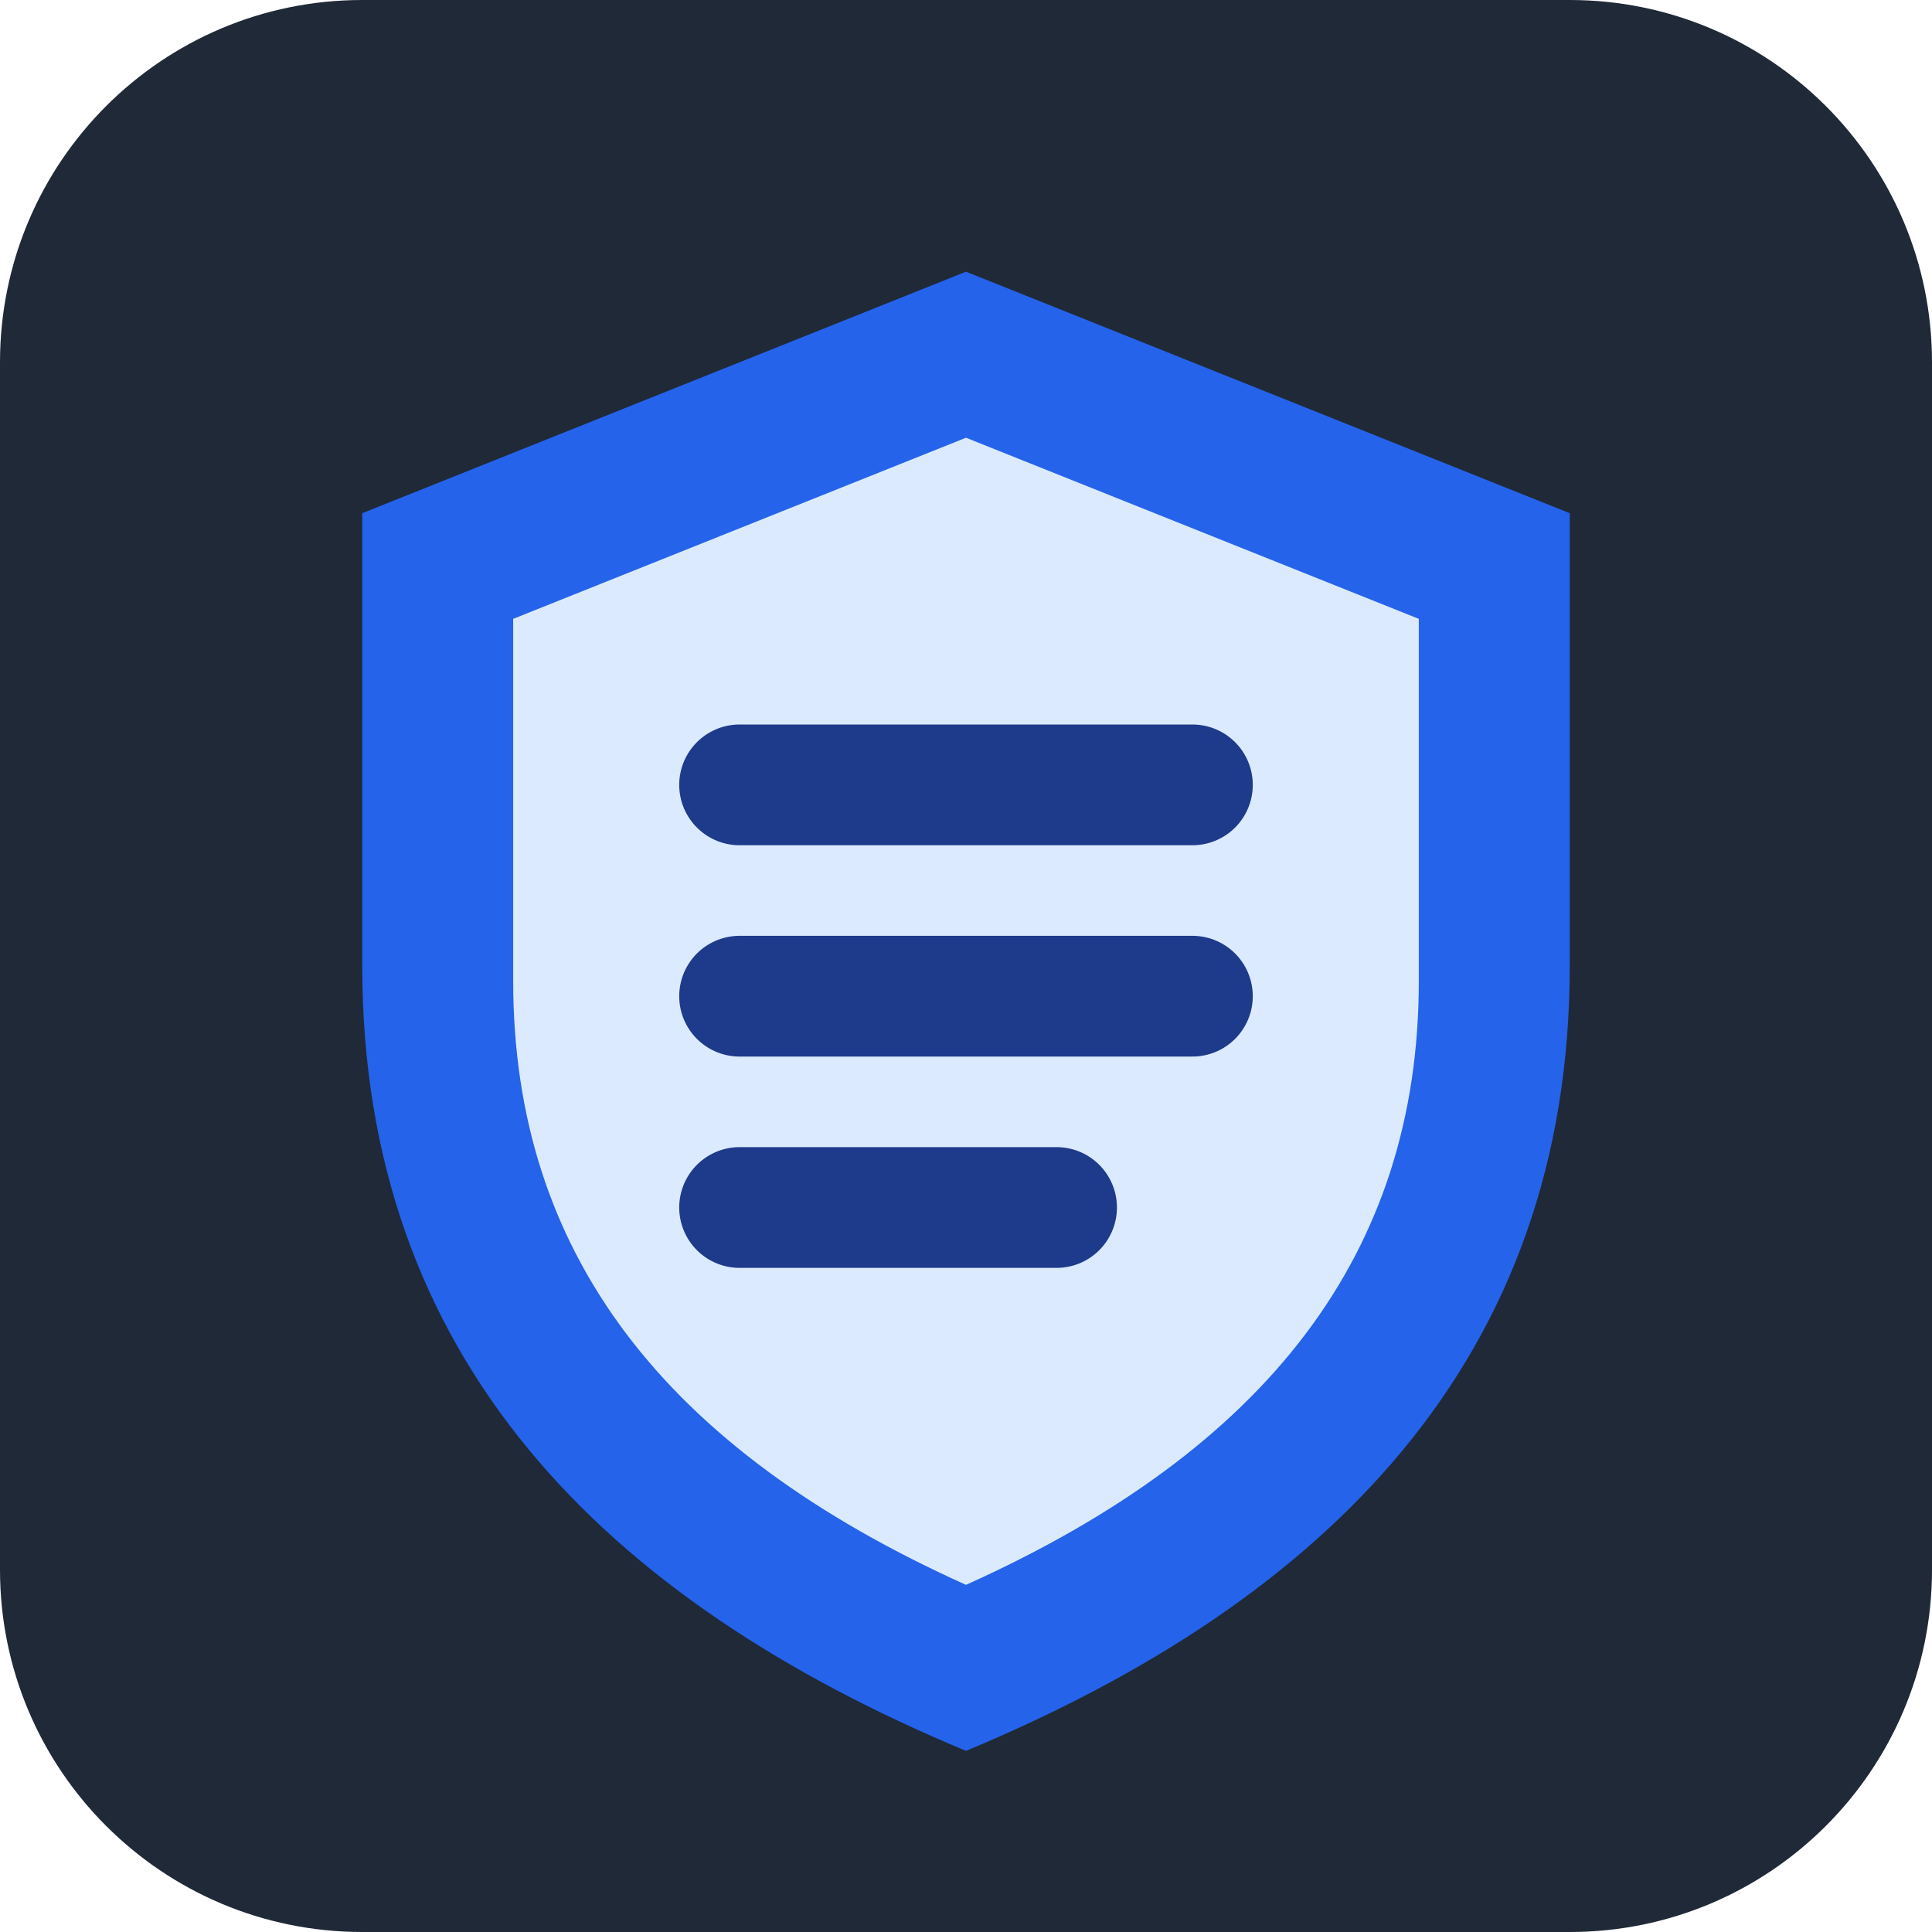
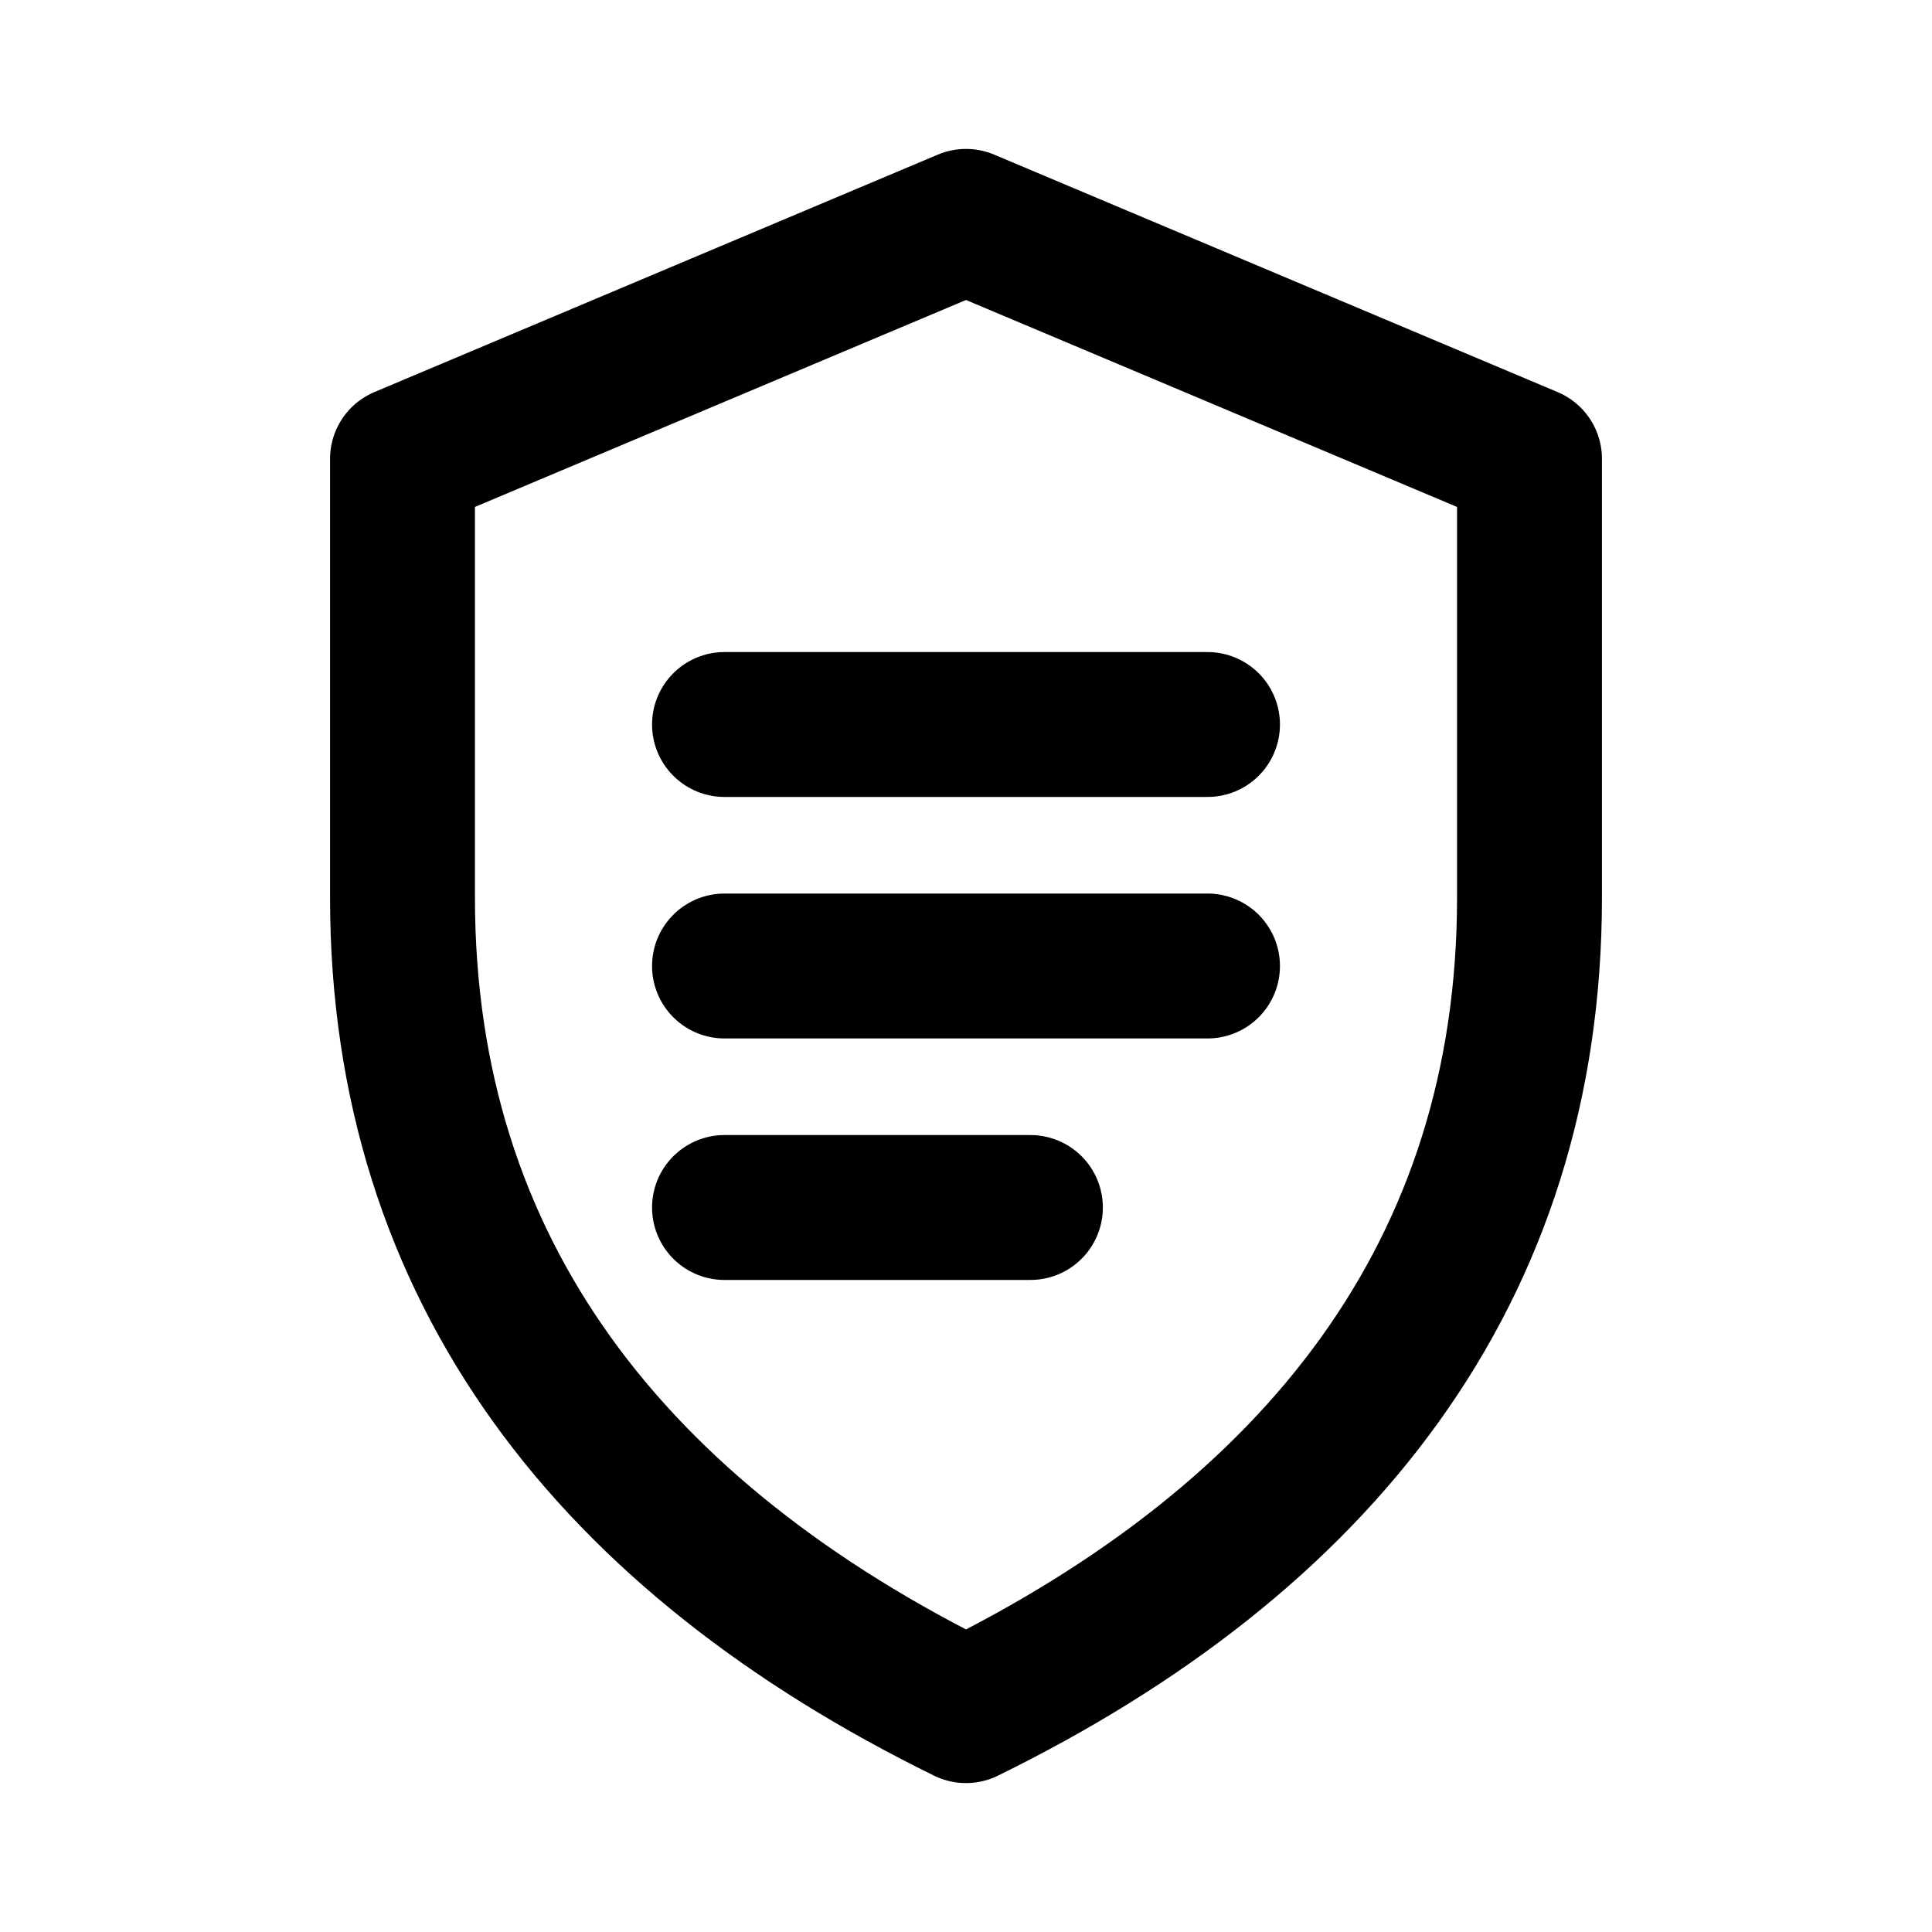
- <svg xmlns="http://www.w3.org/2000/svg" width="128" height="128" viewBox="0 0 128 128" role="img" aria-label="DepAnalyzer">
-   <rect width="128" height="128" rx="24" fill="#1f2937" />
-   <path d="M64 18 104 34v30c0 26-16 42-40 52-24-10-40-26-40-52V34l40-16Z" fill="#2563eb" />
-   <path d="M64 29 94 41v24c0 18-10 31-30 40-20-9-30-22-30-40V41l30-12Z" fill="#dbeafe" />
-   <path d="M49 66h30M49 80h21M49 52h30" stroke="#1e3a8a" stroke-width="8" stroke-linecap="round" />
+ <svg xmlns="http://www.w3.org/2000/svg" width="24" height="24" viewBox="0 0 24 24" fill="none" role="img" aria-label="DepAnalyzer">
+   <path d="M12 2.75 19 5.7v5.45c0 4.65-2.62 7.95-7 10.1-4.38-2.15-7-5.45-7-10.1V5.7l7-2.95Z" stroke="currentColor" stroke-width="1.8" stroke-linejoin="round" />
+   <path d="M9 9h6M9 12h6M9 15h3.8" stroke="currentColor" stroke-width="1.8" stroke-linecap="round" />
</svg>
